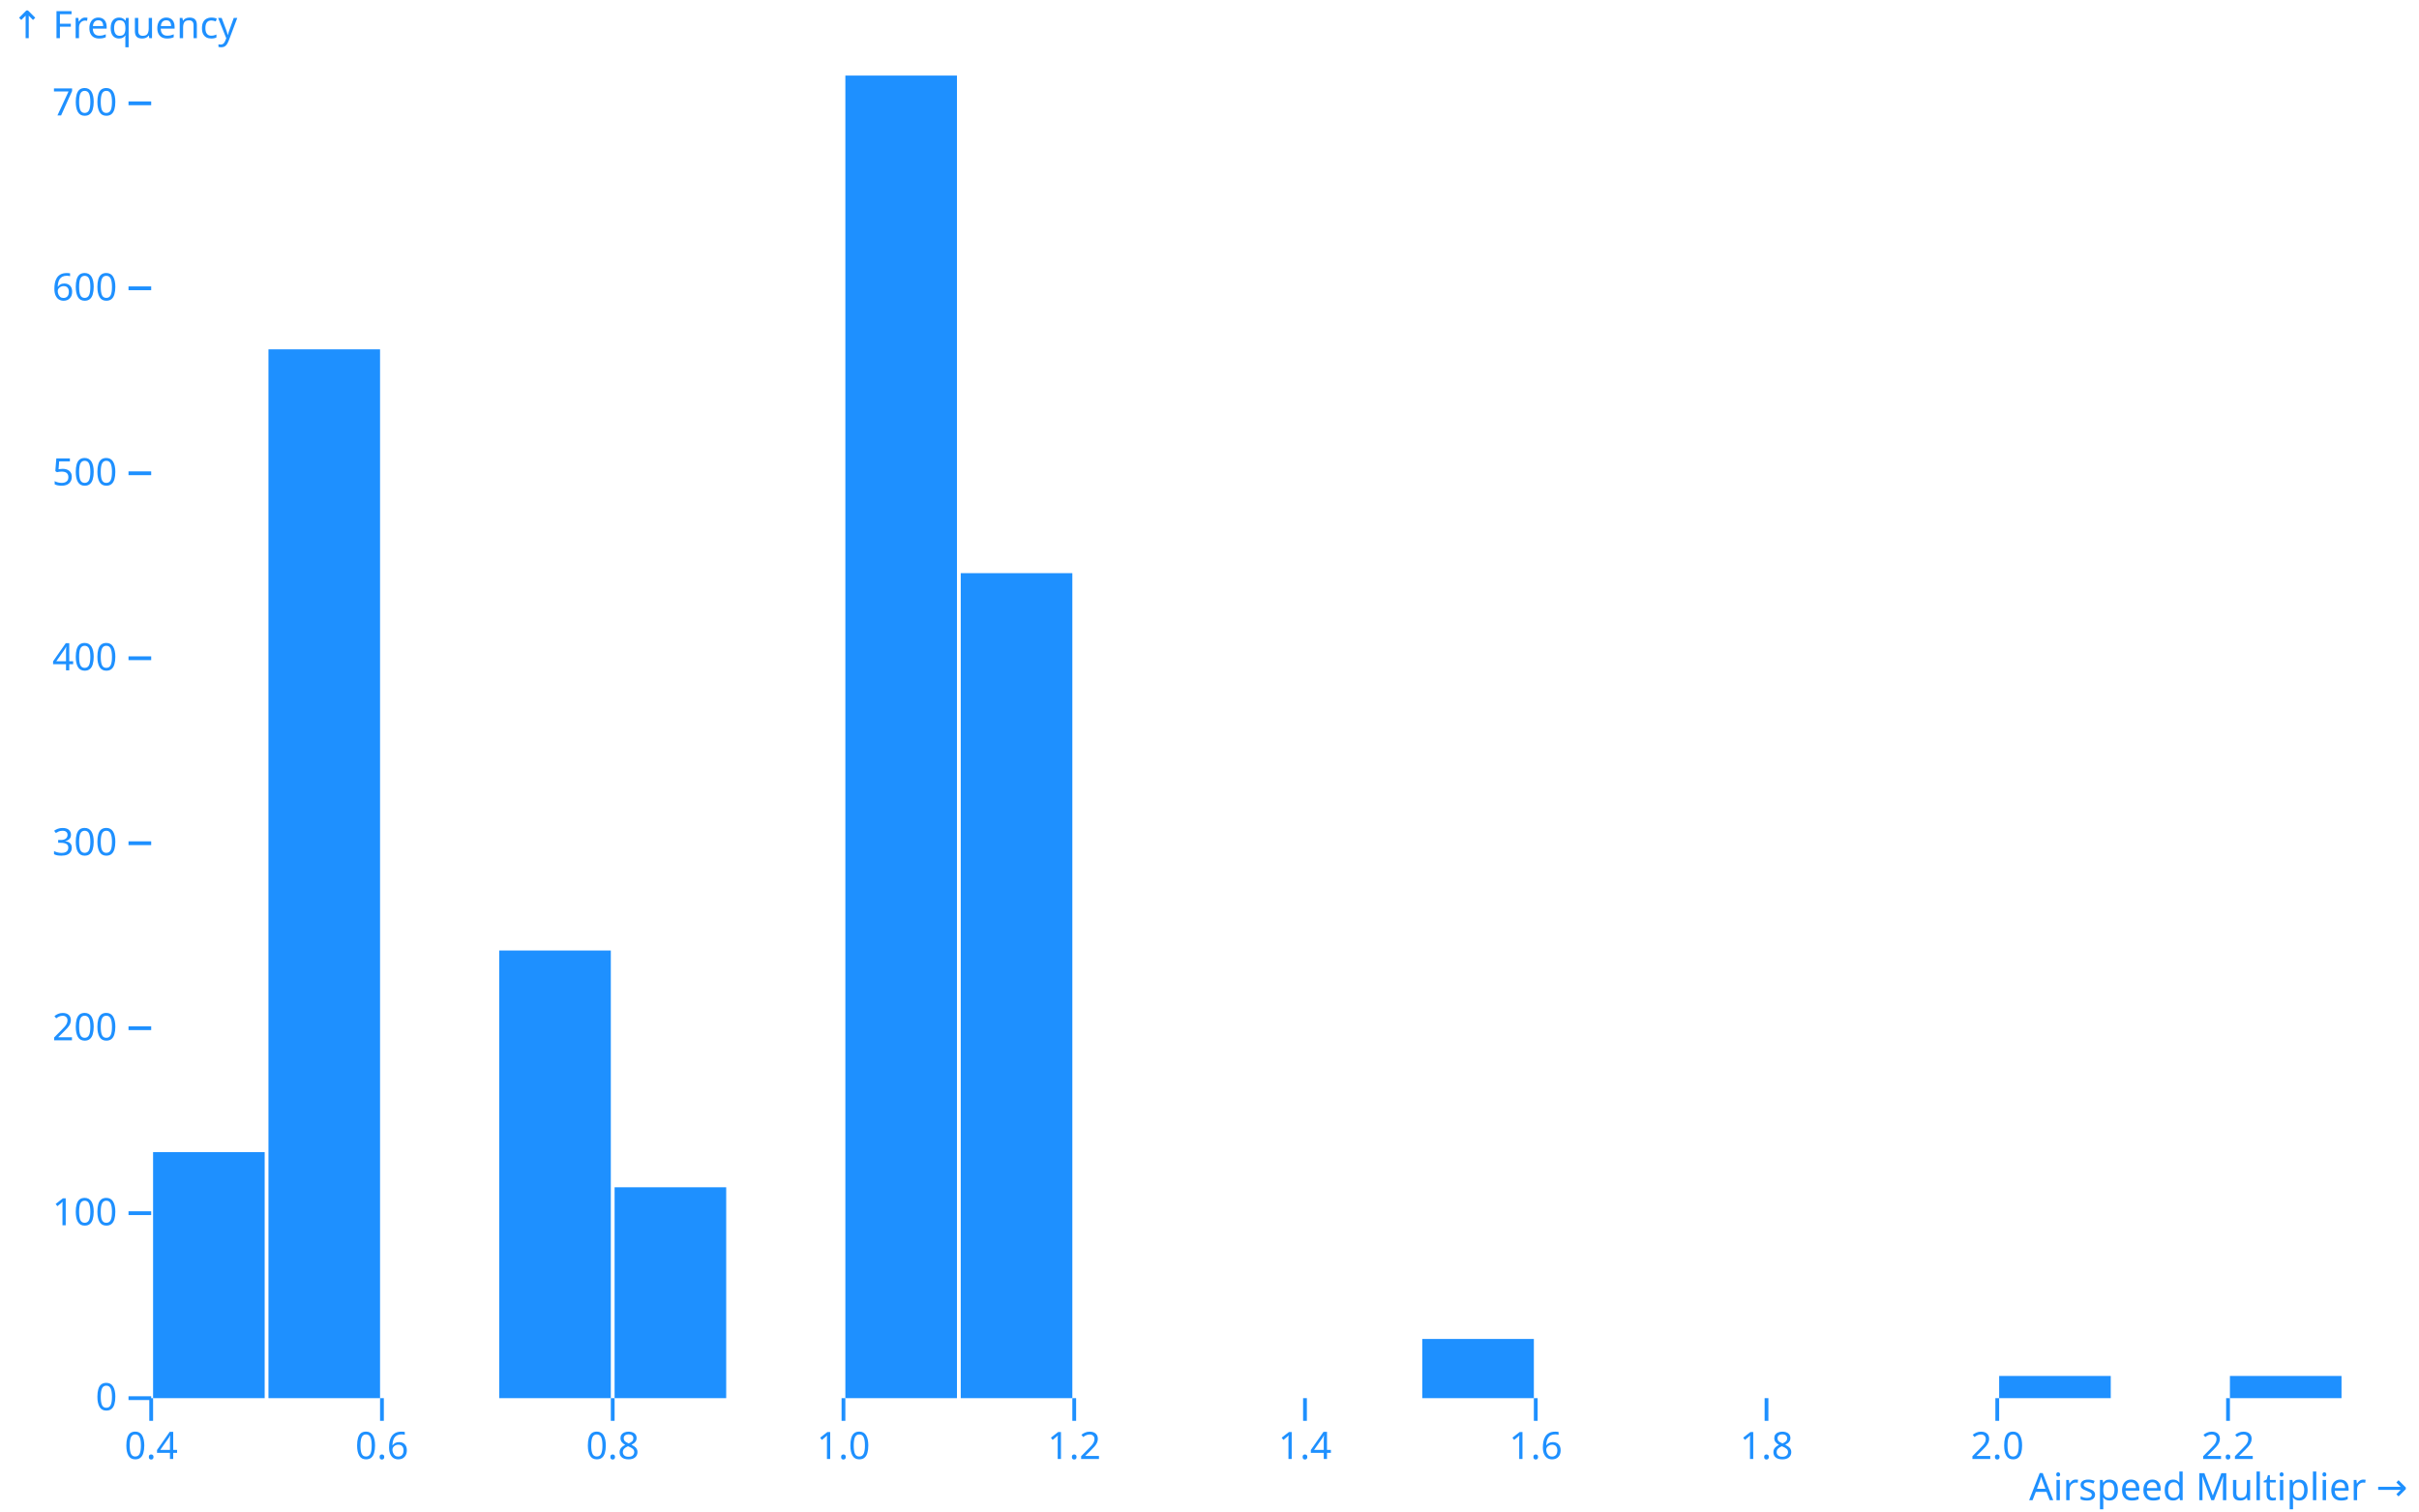
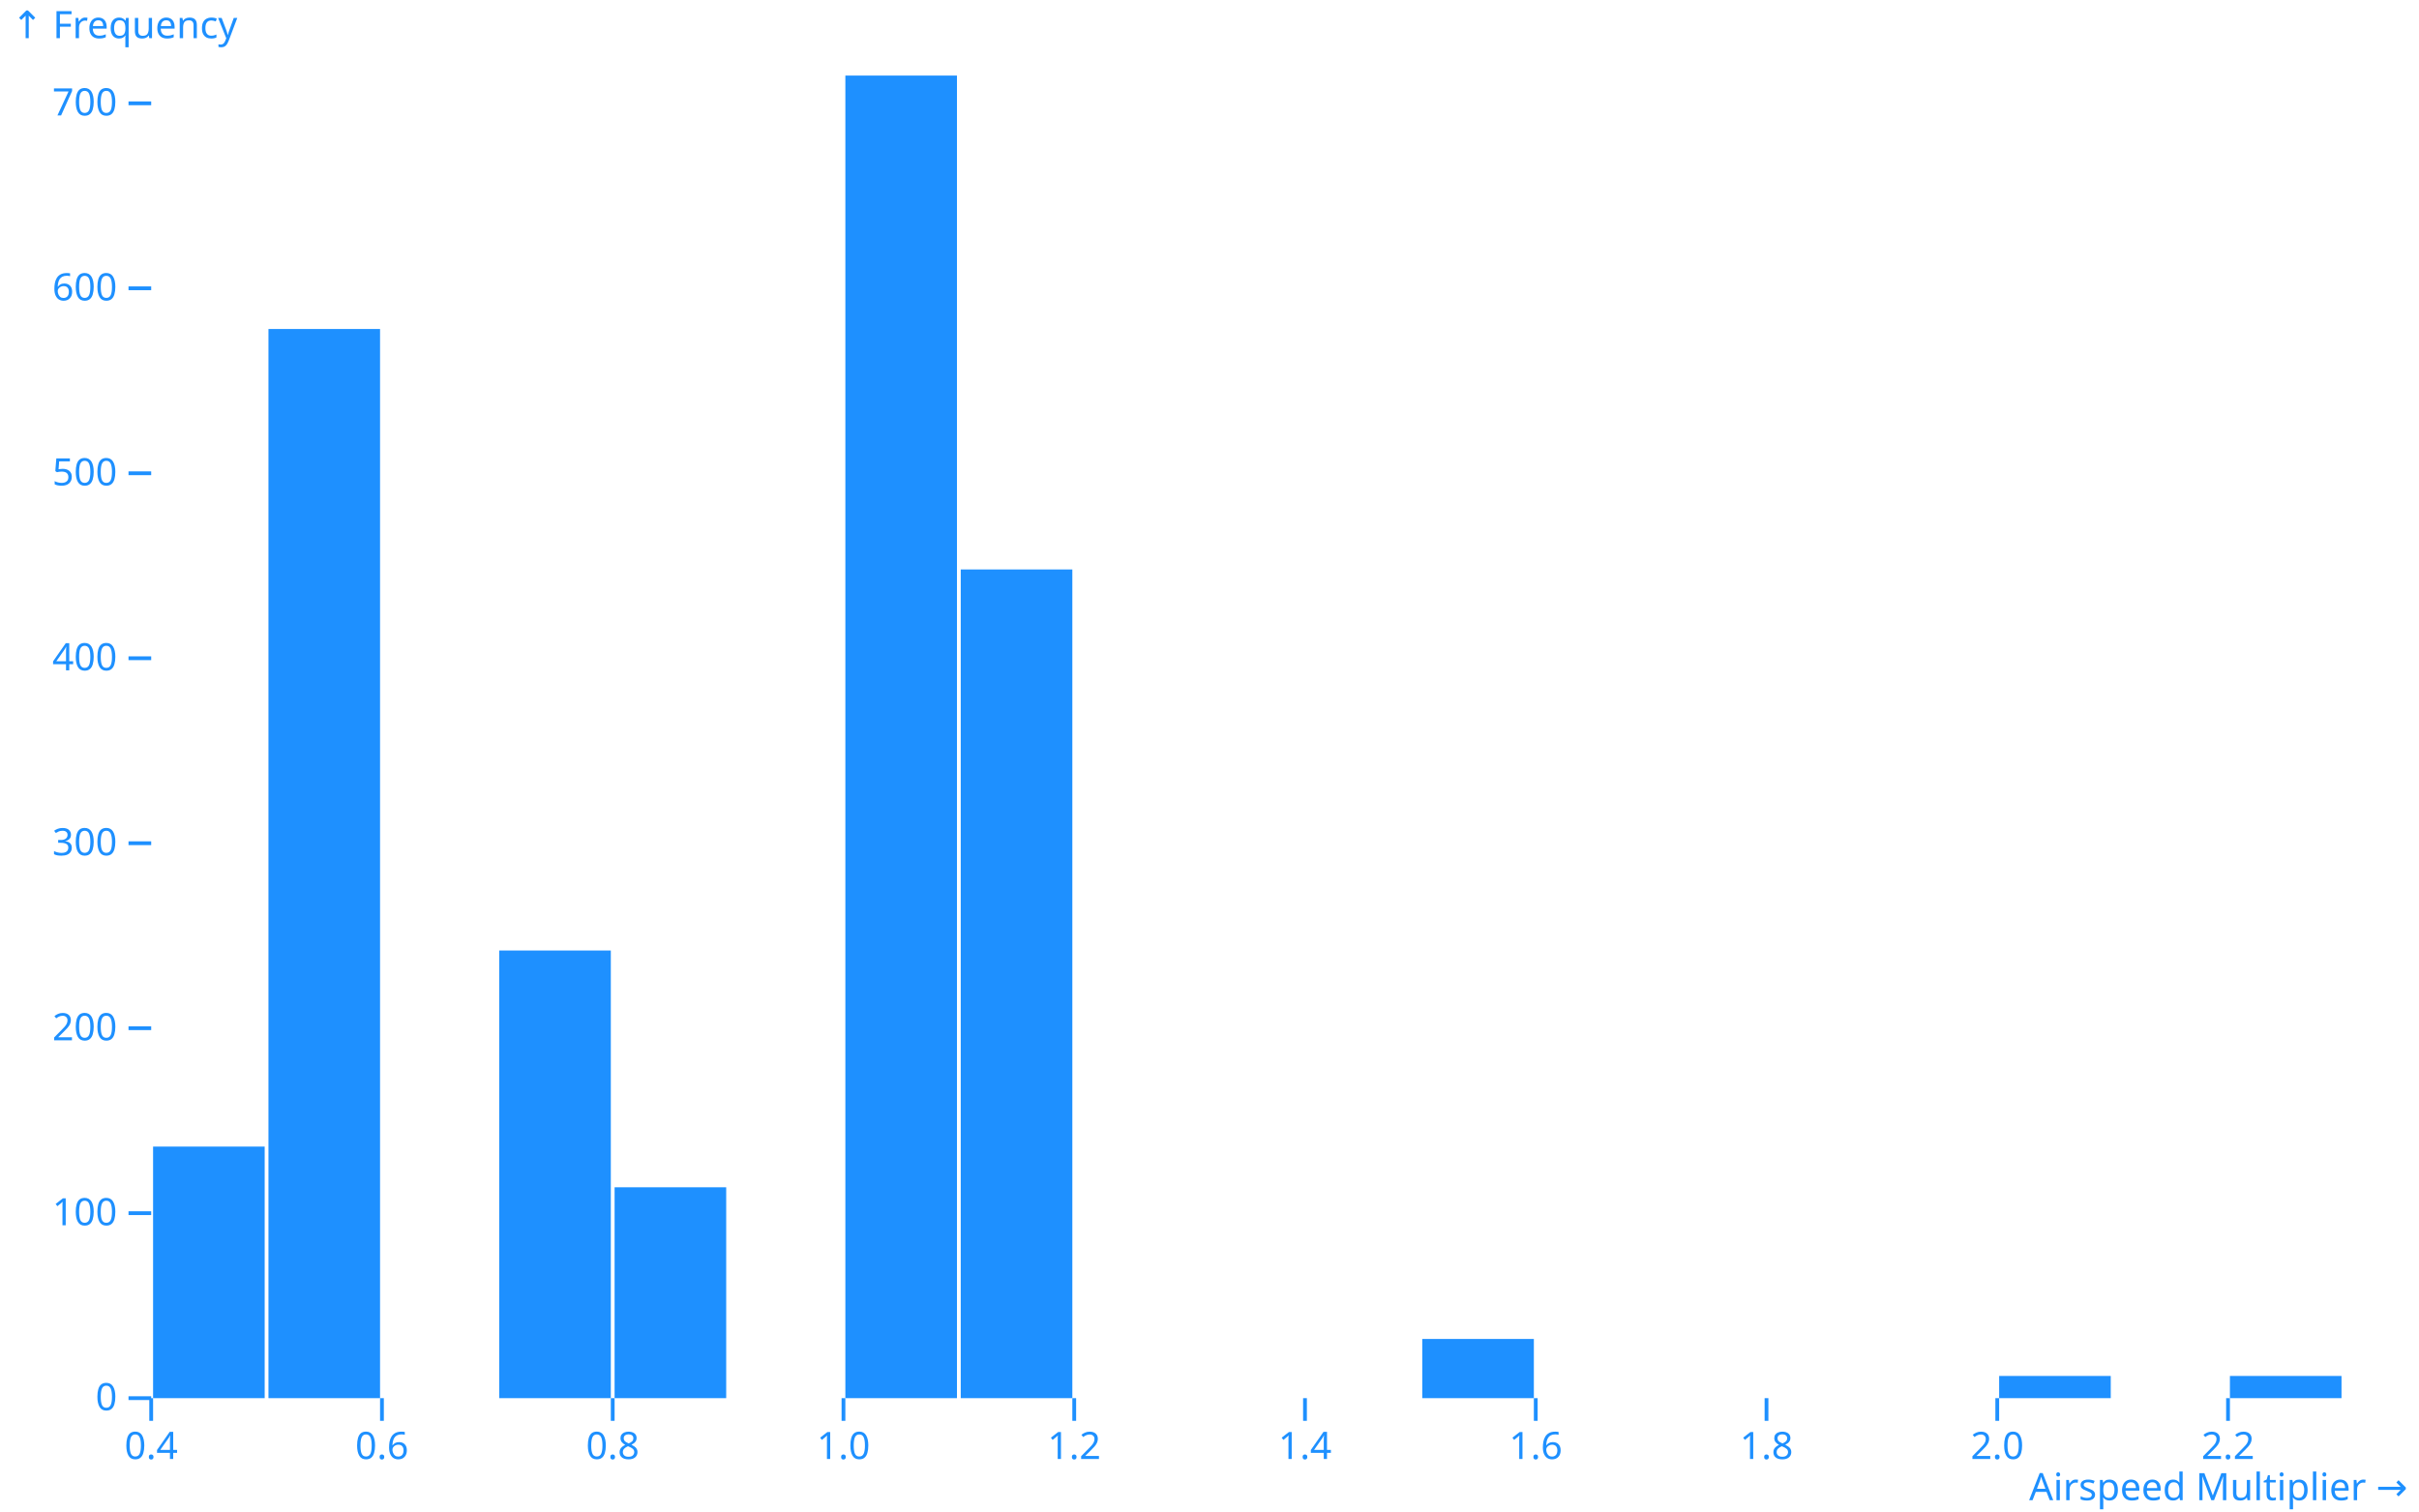
<svg xmlns="http://www.w3.org/2000/svg" class="plot-d6a7b5" fill="currentColor" font-family="system-ui, sans-serif" font-size="10" text-anchor="middle" width="640" height="400" viewBox="0 0 640 400" color="#1e90ff">
  <style>:where(.plot-d6a7b5){--plot-background: white;display:block;height:intrinsic;max-width:100%}:where(.plot-d6a7b5 text),:where(.plot-d6a7b5 tspan){white-space:pre}</style>
  <g aria-label="y-axis tick" fill="none" stroke="currentColor">
    <path transform="translate(40,370)" d="M0,0L-6,0" />
    <path transform="translate(40,321.049)" d="M0,0L-6,0" />
    <path transform="translate(40,272.0979)" d="M0,0L-6,0" />
    <path transform="translate(40,223.1469)" d="M0,0L-6,0" />
    <path transform="translate(40,174.1958)" d="M0,0L-6,0" />
    <path transform="translate(40,125.2448)" d="M0,0L-6,0" />
    <path transform="translate(40,76.29371)" d="M0,0L-6,0" />
    <path transform="translate(40,27.34266)" d="M0,0L-6,0" />
  </g>
  <g aria-label="y-axis tick label" text-anchor="end" font-variant="tabular-nums">
    <text y=".32em" transform="translate(-9,0) translate(40,370)">0</text>
    <text y=".32em" transform="translate(-9,0) translate(40,321.049)">100</text>
    <text y=".32em" transform="translate(-9,0) translate(40,272.0979)">200</text>
    <text y=".32em" transform="translate(-9,0) translate(40,223.1469)">300</text>
    <text y=".32em" transform="translate(-9,0) translate(40,174.1958)">400</text>
    <text y=".32em" transform="translate(-9,0) translate(40,125.2448)">500</text>
    <text y=".32em" transform="translate(-9,0) translate(40,76.29371)">600</text>
    <text y=".32em" transform="translate(-9,0) translate(40,27.34266)">700</text>
  </g>
  <g aria-label="y-axis label" text-anchor="start">
    <text y=".71em" transform="translate(-37,-17) translate(40,20)">↑ Frequency</text>
  </g>
  <g aria-label="x-axis tick" fill="none" stroke="currentColor">
    <path transform="translate(40,370)" d="M0,0L0,6" />
    <path transform="translate(101.0526,370)" d="M0,0L0,6" />
    <path transform="translate(162.1053,370)" d="M0,0L0,6" />
    <path transform="translate(223.1579,370)" d="M0,0L0,6" />
    <path transform="translate(284.2105,370)" d="M0,0L0,6" />
    <path transform="translate(345.2632,370)" d="M0,0L0,6" />
    <path transform="translate(406.3158,370)" d="M0,0L0,6" />
    <path transform="translate(467.3684,370)" d="M0,0L0,6" />
    <path transform="translate(528.4211,370)" d="M0,0L0,6" />
    <path transform="translate(589.4737,370)" d="M0,0L0,6" />
  </g>
  <g aria-label="x-axis tick label" font-variant="tabular-nums">
    <text y=".71em" transform="translate(0,9) translate(40,370)">0.4</text>
    <text y=".71em" transform="translate(0,9) translate(101.0526,370)">0.6</text>
    <text y=".71em" transform="translate(0,9) translate(162.1053,370)">0.8</text>
    <text y=".71em" transform="translate(0,9) translate(223.1579,370)">1.0</text>
    <text y=".71em" transform="translate(0,9) translate(284.2105,370)">1.2</text>
    <text y=".71em" transform="translate(0,9) translate(345.2632,370)">1.4</text>
    <text y=".71em" transform="translate(0,9) translate(406.3158,370)">1.6</text>
    <text y=".71em" transform="translate(0,9) translate(467.3684,370)">1.8</text>
    <text y=".71em" transform="translate(0,9) translate(528.4211,370)">2.0</text>
    <text y=".71em" transform="translate(0,9) translate(589.4737,370)">2.2</text>
  </g>
  <g aria-label="x-axis label" text-anchor="end">
    <text transform="translate(17,27) translate(620,370)">Airspeed Multiplier →</text>
  </g>
  <g aria-label="rect">
-     <rect x="40.5" y="304.895" width="29.526" height="65.105" />
-     <rect x="71.026" y="92.448" width="29.526" height="277.552" />
+     <rect x="40.5" y="303.427" width="29.526" height="66.573" />
+     <rect x="71.026" y="87.063" width="29.526" height="282.937" />
    <rect x="132.079" y="251.538" width="29.526" height="118.462" />
    <rect x="162.605" y="314.196" width="29.526" height="55.804" />
    <rect x="223.658" y="20" width="29.526" height="350" />
-     <rect x="254.184" y="151.678" width="29.526" height="218.322" />
+     <rect x="254.184" y="150.699" width="29.526" height="219.301" />
    <rect x="376.289" y="354.336" width="29.526" height="15.664" />
    <rect x="528.921" y="364.126" width="29.526" height="5.874" />
    <rect x="589.974" y="364.126" width="29.526" height="5.874" />
  </g>
</svg>
